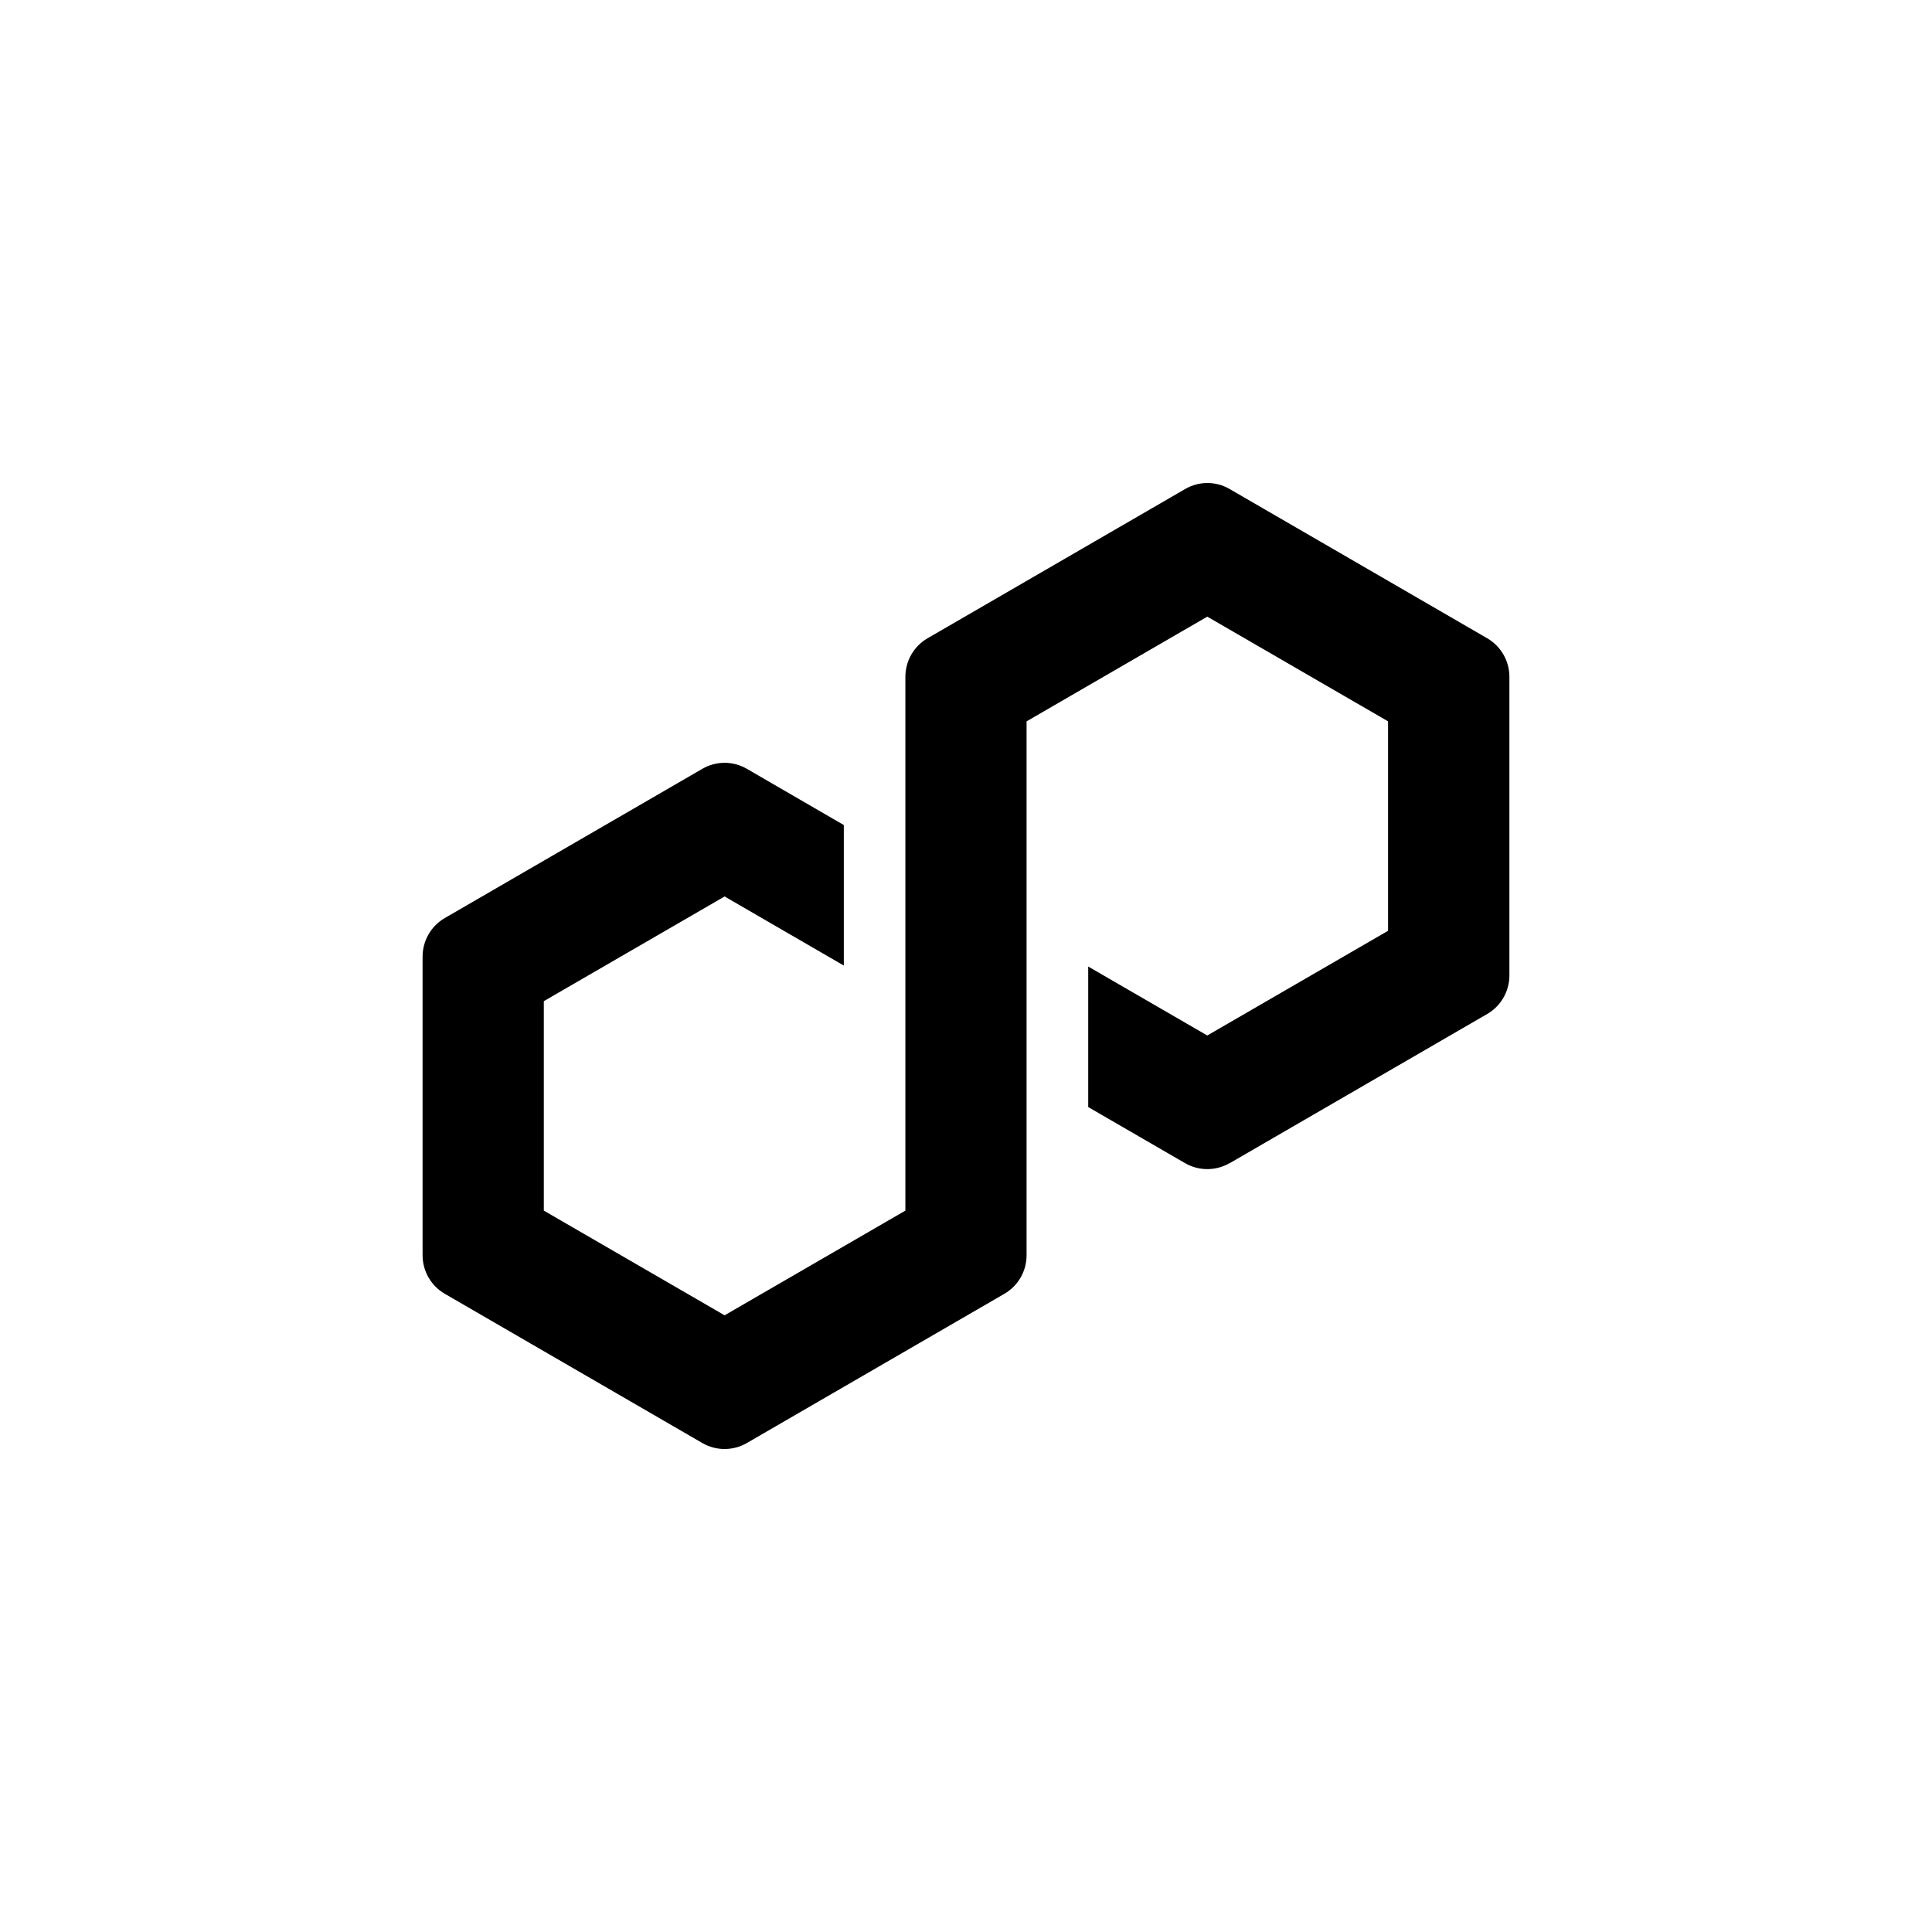
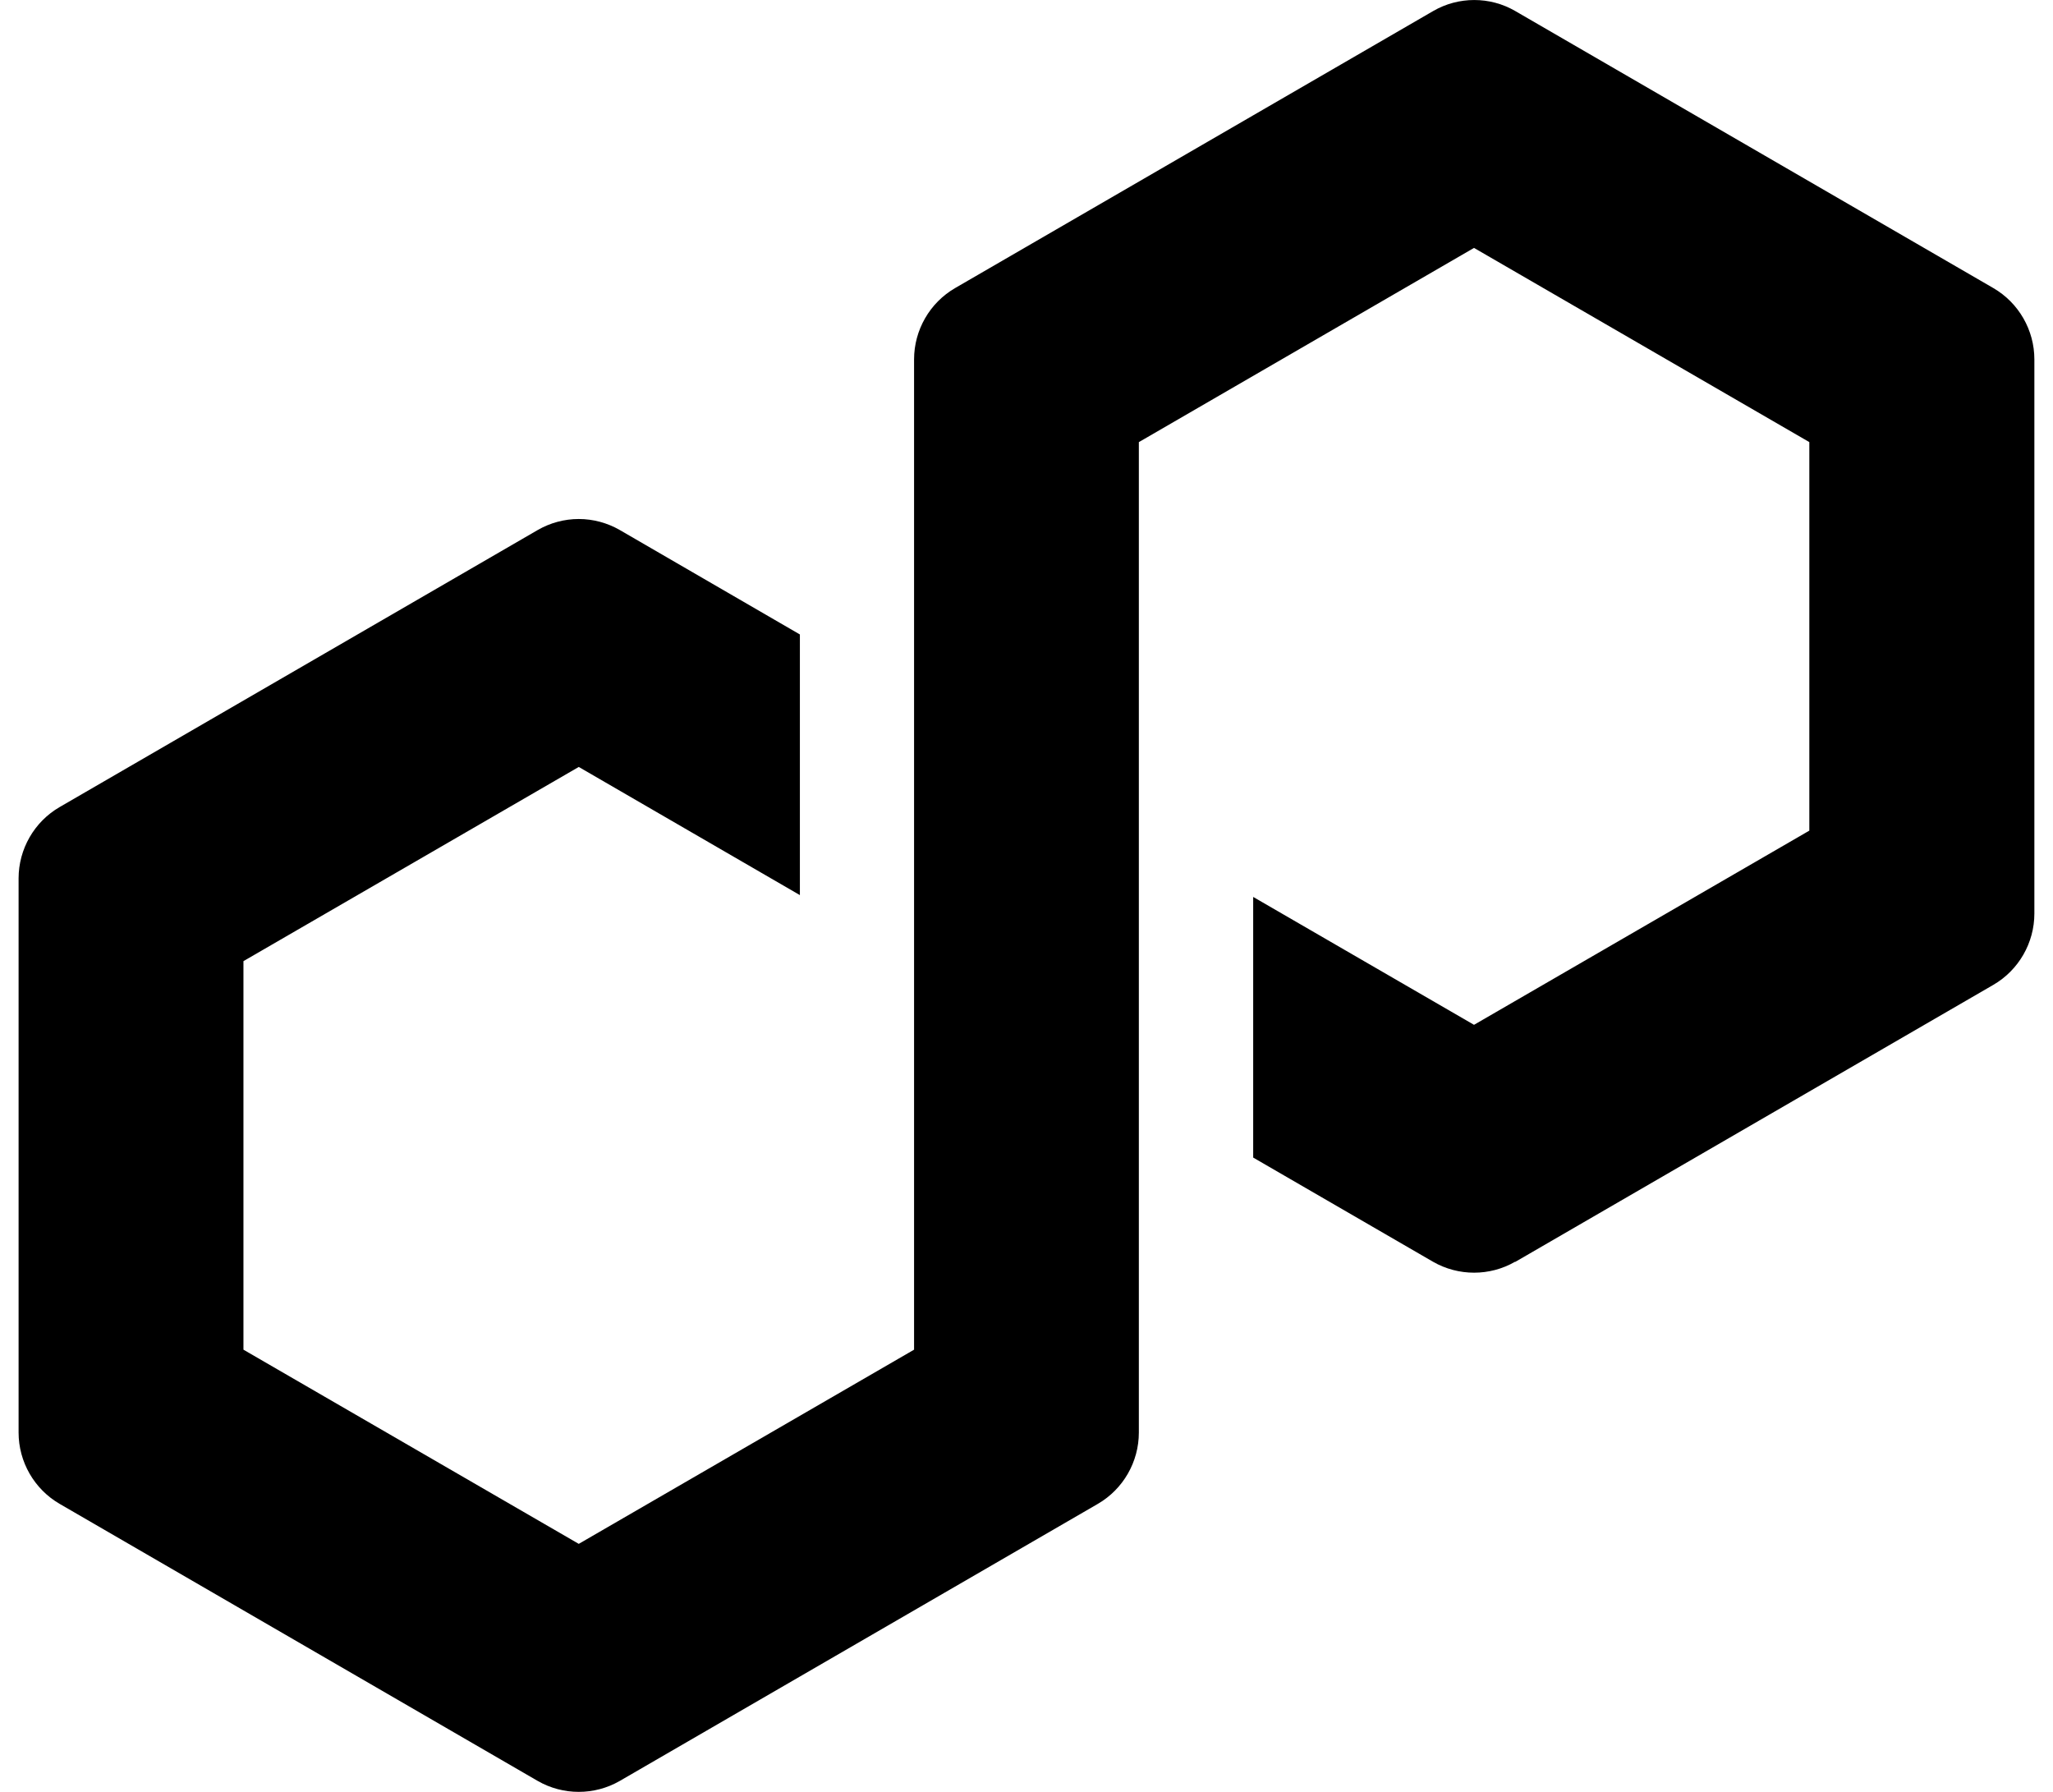
- <svg xmlns="http://www.w3.org/2000/svg" fill="none" height="96" viewBox="0 0 96 96" width="96">
-   <path d="m61.093 57.804 12.809-7.422c.679-.394 1.099-1.125 1.099-1.91v-14.845c0-.785-.42-1.516-1.099-1.91l-12.809-7.422c-.679-.394-1.522-.391-2.197 0l-12.809 7.422c-.679.394-1.099 1.125-1.099 1.91v26.528l-8.983 5.202-8.983-5.202v-10.408l8.983-5.202 5.924 3.433v-6.982l-4.825-2.798c-.332-.191-.713-.295-1.099-.295-.385 0-.767.103-1.099.295l-12.809 7.422c-.679.394-1.099 1.125-1.099 1.91v14.845c0 .785.42 1.516 1.099 1.91l12.809 7.423c.679.39 1.518.39 2.197 0l12.809-7.423c.679-.394 1.098-1.125 1.098-1.91v-26.532l.16-.092 8.819-5.11 8.983 5.202v10.408l-8.983 5.202-5.916-3.426v6.982l4.818 2.791c.679.39 1.522.39 2.197 0z" fill="currentColor" />
+ <svg xmlns="http://www.w3.org/2000/svg" fill="none" height="48" viewBox="0 0 55 48" width="55">
+   <clipPath id="a">
+     <path d="m0 0h55v48h-55z" />
+   </clipPath>
+   <g clip-path="url(#a)">
+     <path d="m40.593 33.804 12.809-7.422c.679-.394 1.099-1.125 1.099-1.91v-14.845c0-.785-.42-1.516-1.099-1.91l-12.809-7.422c-.679-.394-1.522-.391-2.197 0l-12.809 7.422c-.679.394-1.099 1.125-1.099 1.91v26.528l-8.983 5.202-8.983-5.202v-10.408l8.983-5.202 5.924 3.433v-6.982l-4.825-2.798c-.332-.191-.713-.295-1.099-.295-.385 0-.767.103-1.099.295l-12.809 7.422c-.679.394-1.099 1.125-1.099 1.91v14.845c0 .785.42 1.516 1.099 1.91l12.809 7.423c.679.39 1.518.39 2.197 0l12.809-7.423c.679-.394 1.098-1.125 1.098-1.91v-26.532l.16-.092 8.819-5.11 8.983 5.202v10.408l-8.983 5.202-5.916-3.426v6.982l4.818 2.791c.679.39 1.522.39 2.197 0z" fill="currentColor" />
+   </g>
</svg>
